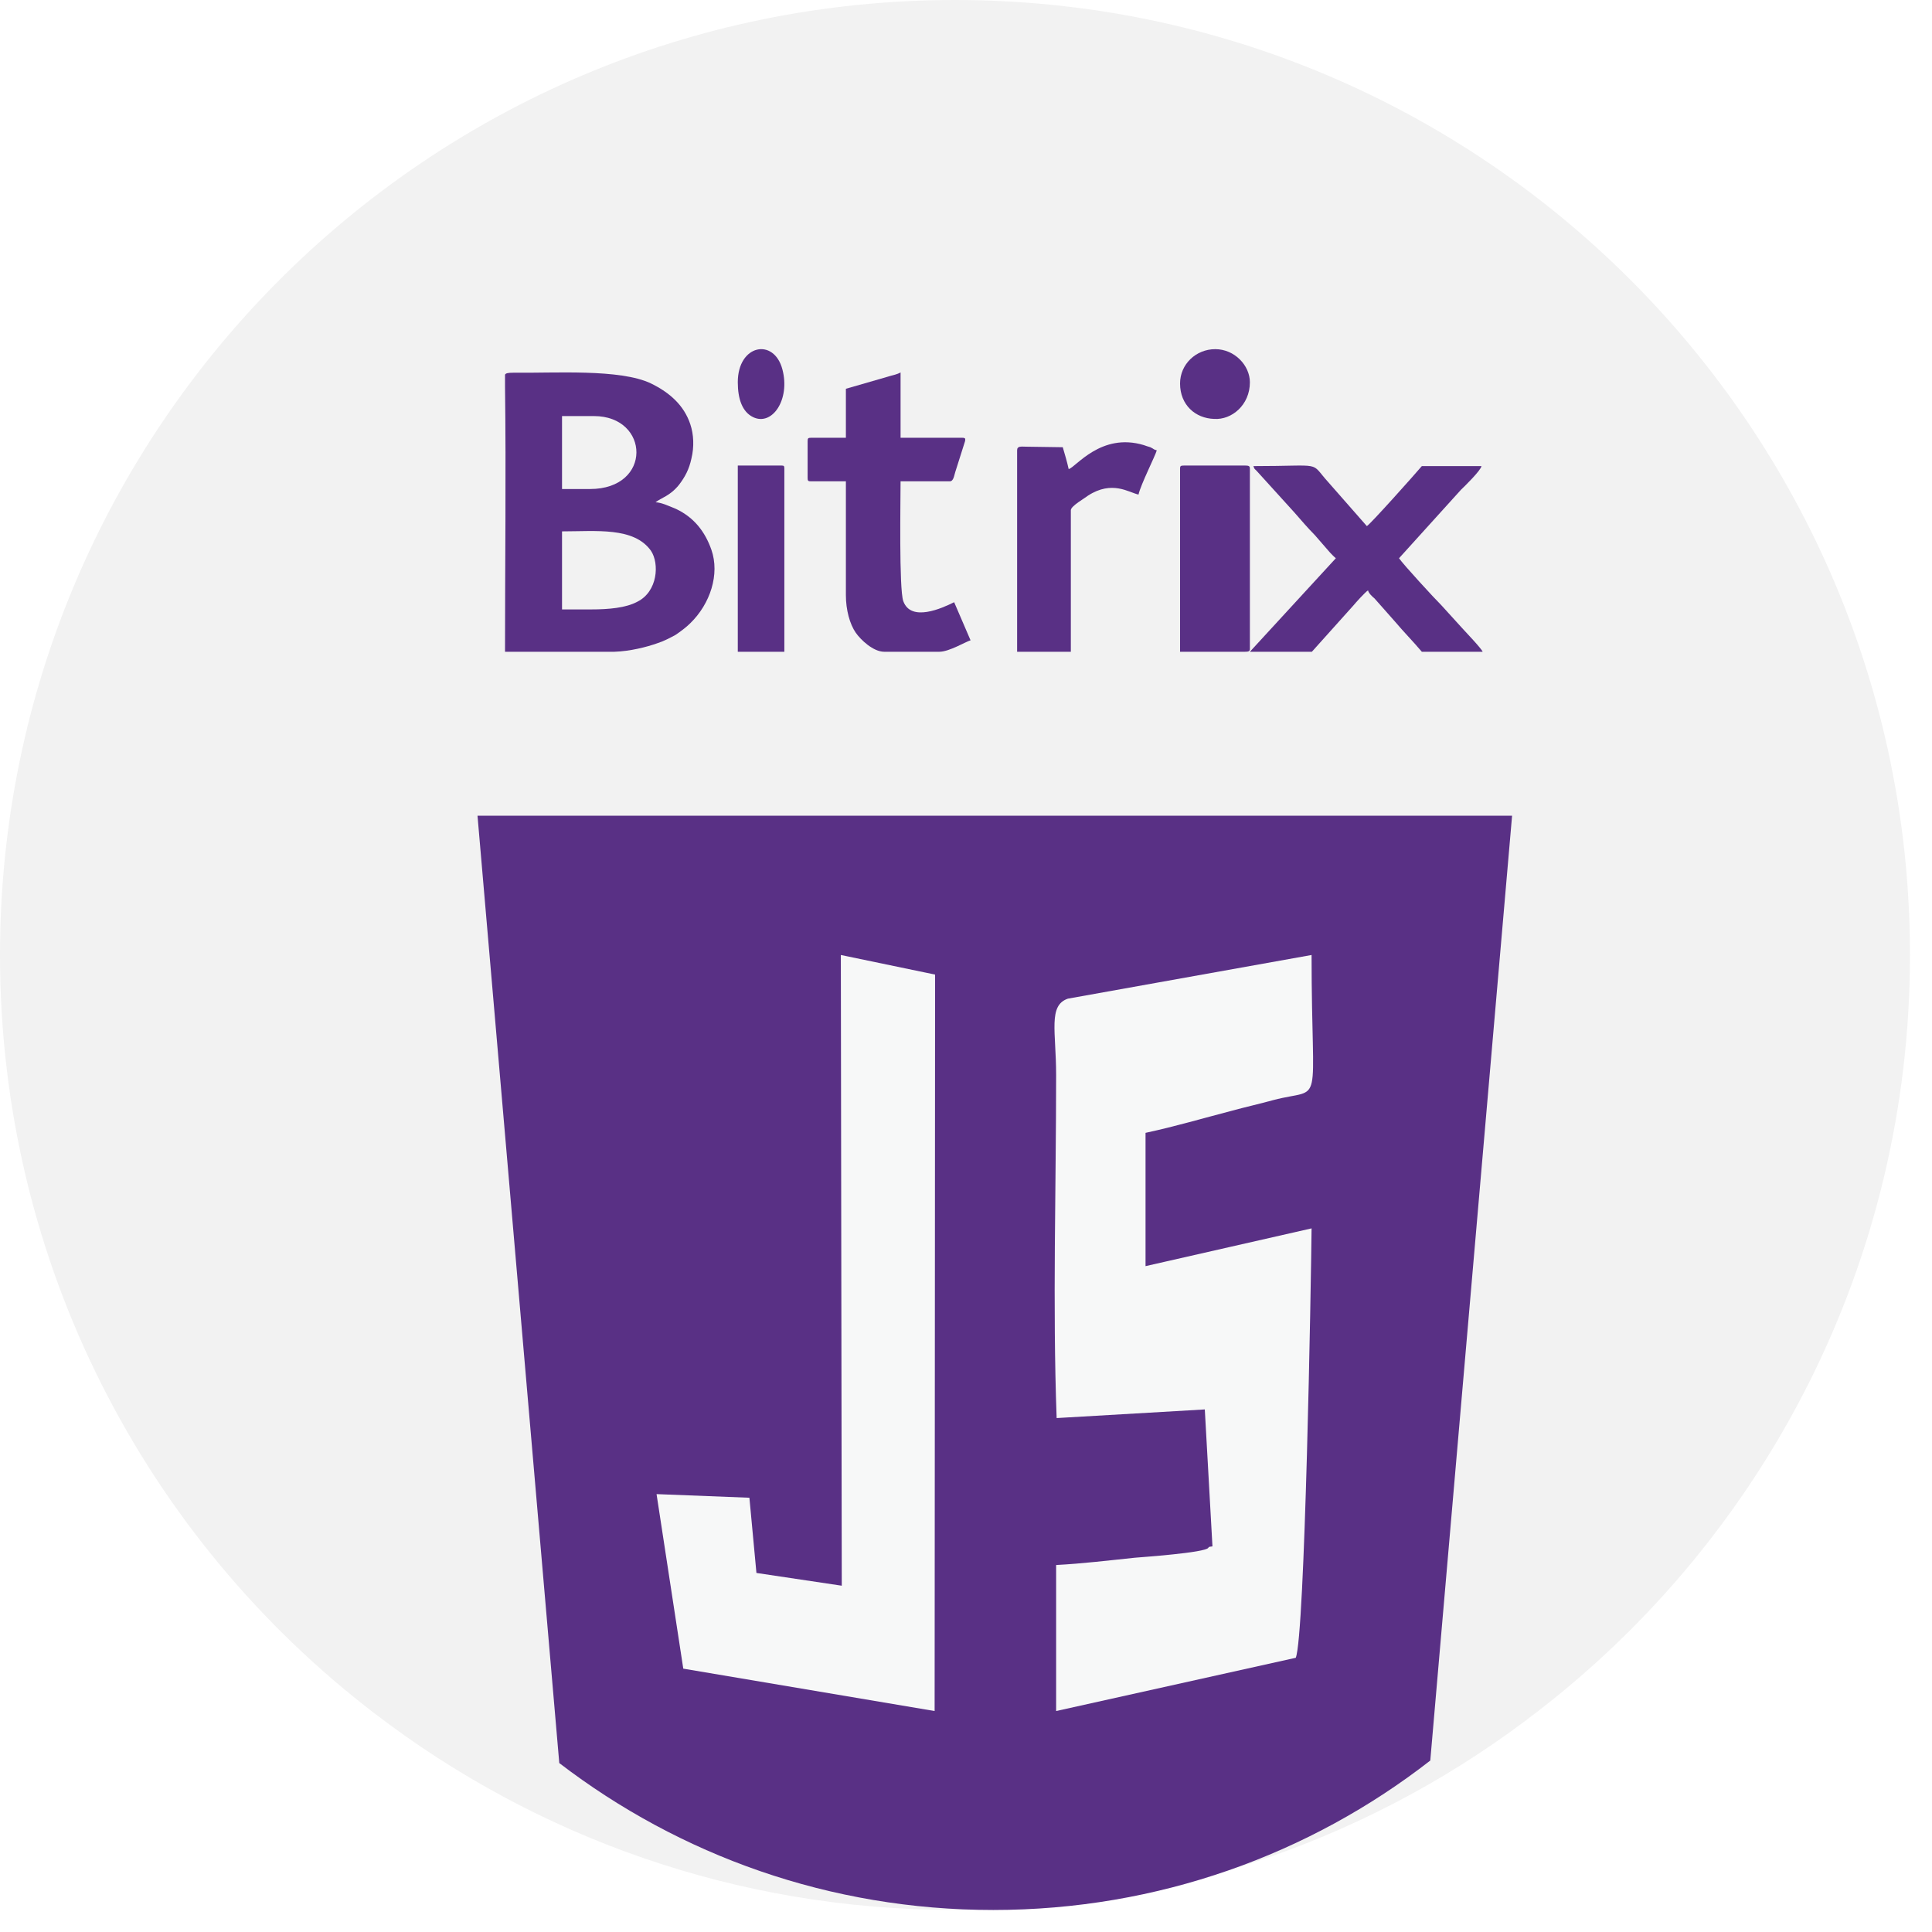
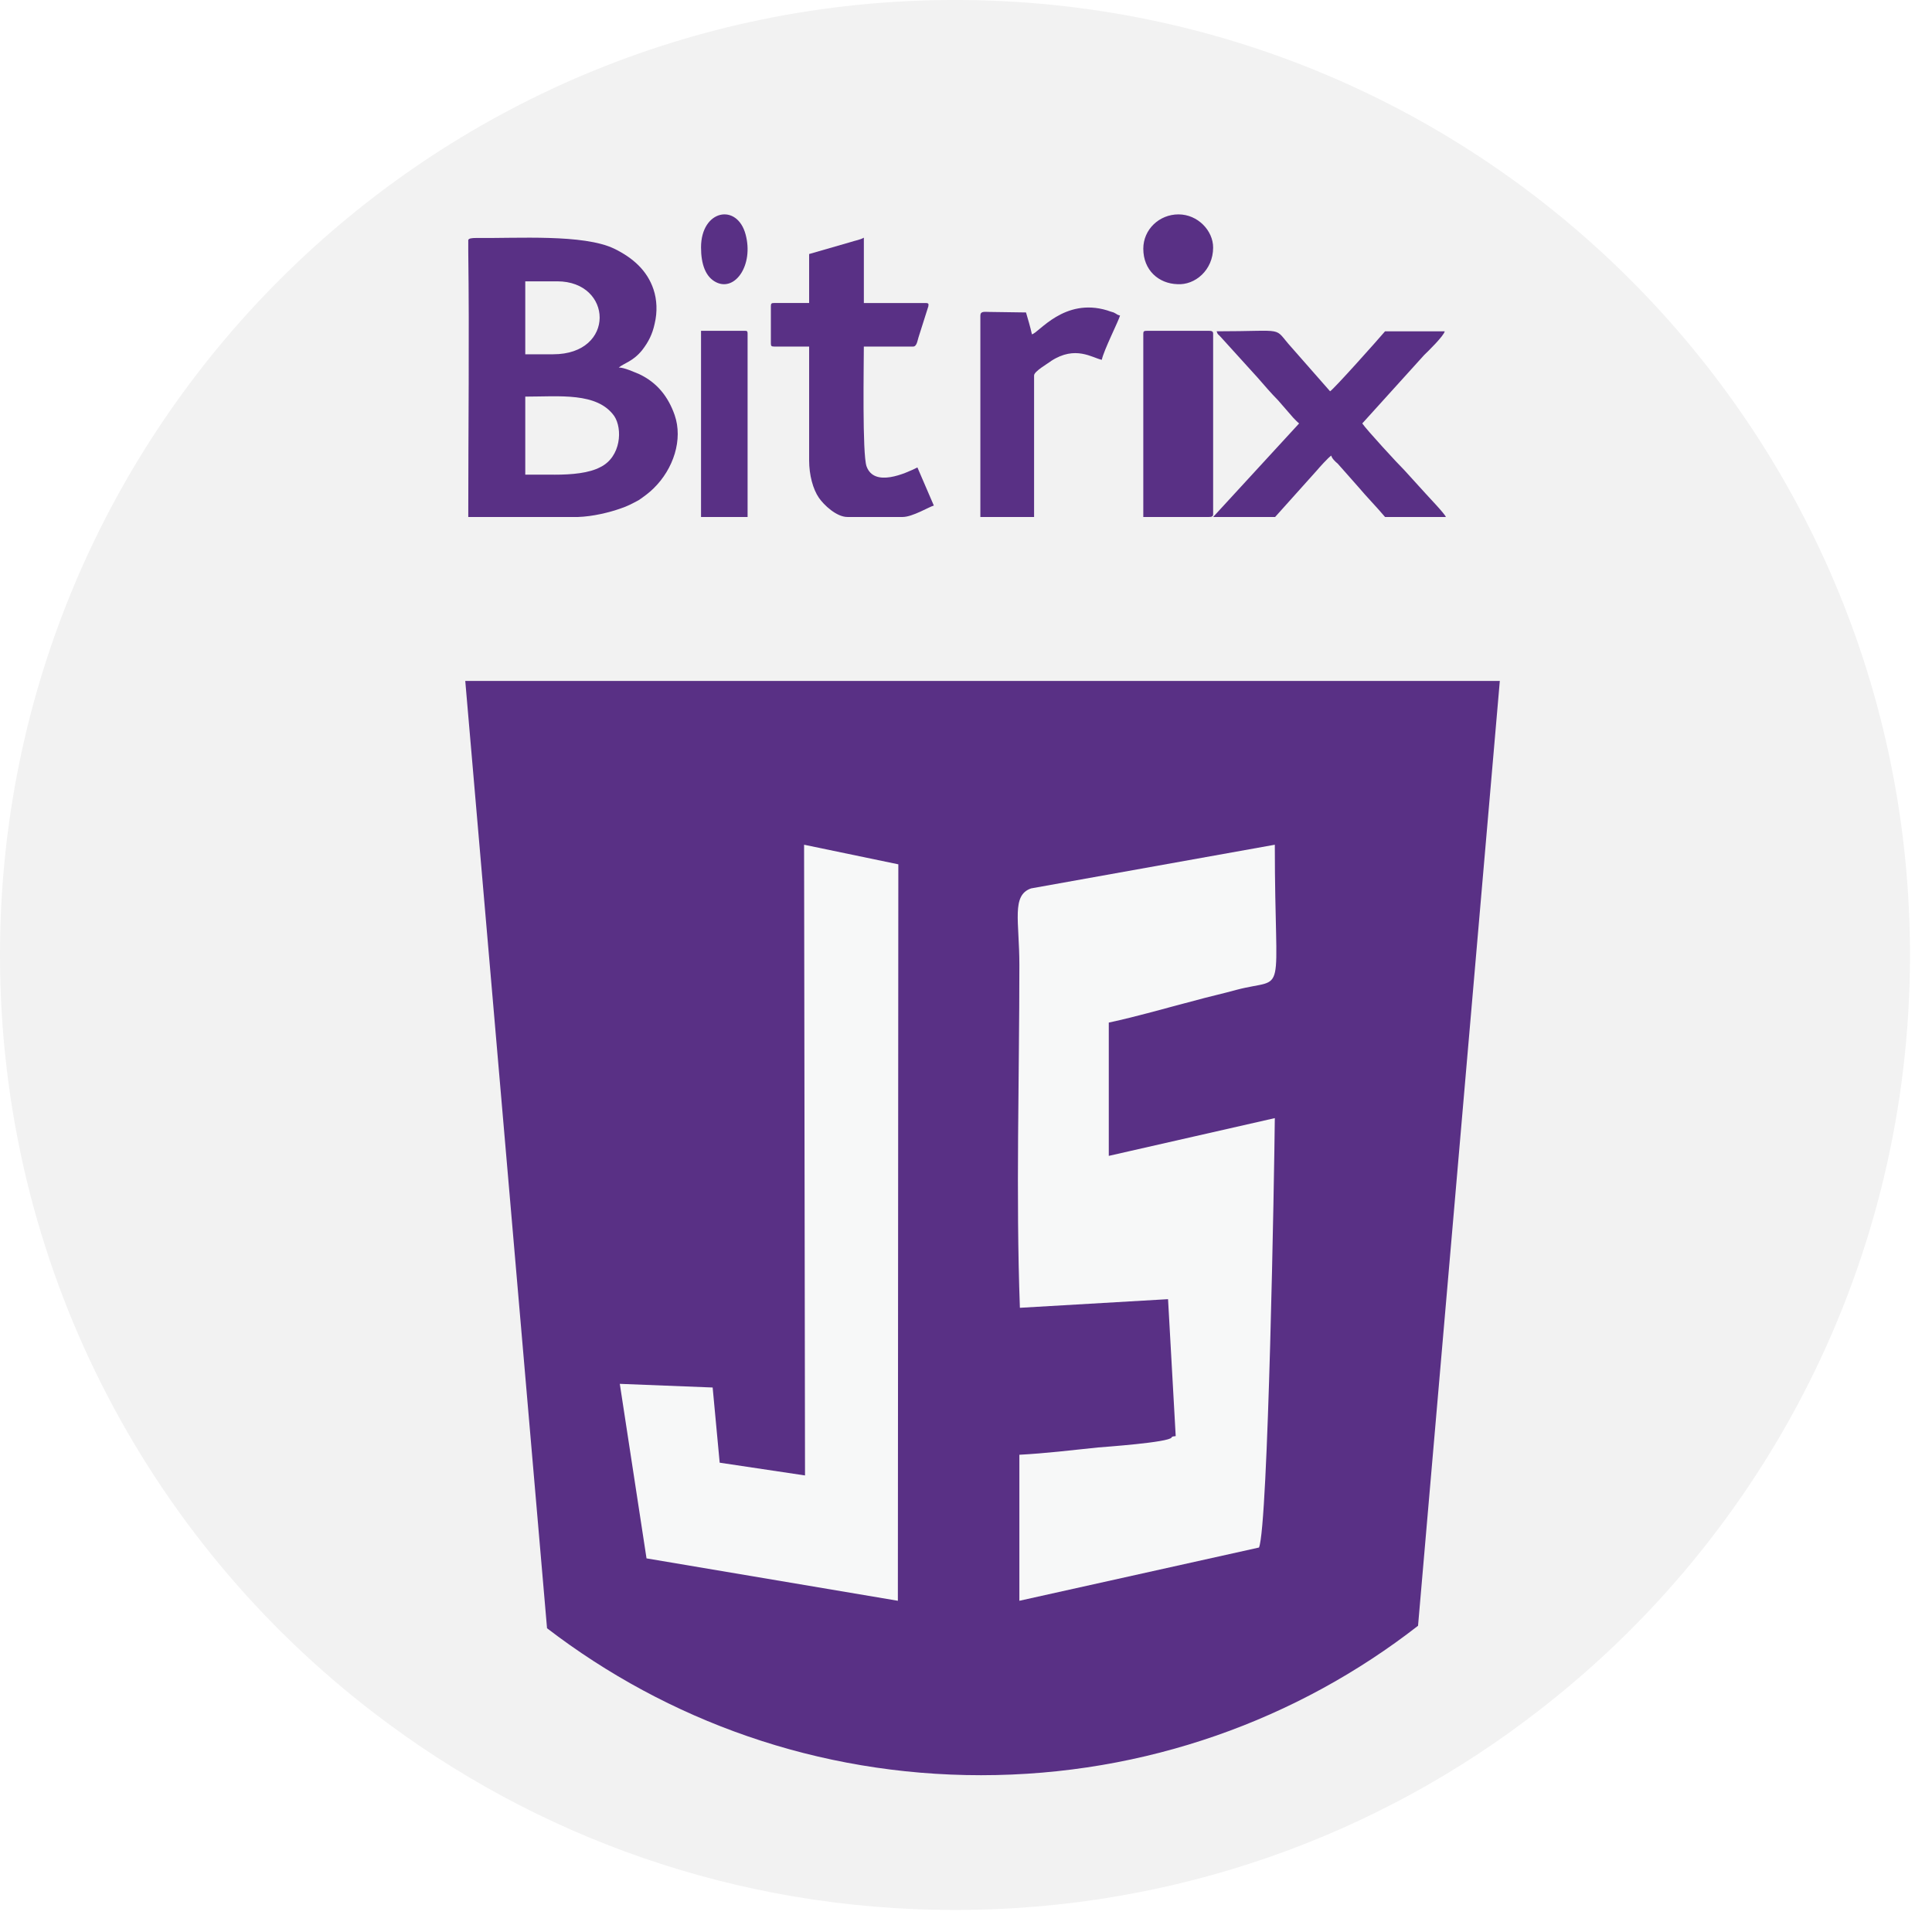
- <svg xmlns="http://www.w3.org/2000/svg" width="83" height="83" viewBox="0 0 83 83" fill="none">
-   <path fill-rule="evenodd" clip-rule="evenodd" d="M82.054 41.027C82.054 54.203 75.826 65.966 66.139 73.462C59.22 78.854 50.484 82.054 41.027 82.054C31.628 82.054 23.007 78.911 16.088 73.606C6.285 66.11 0 54.289 0 41.027C0 18.366 18.366 0 41.027 0C63.688 0 82.054 18.366 82.054 41.027Z" fill="#F2F2F2" />
-   <path fill-rule="evenodd" clip-rule="evenodd" d="M64.96 35.044L61.446 75.634C56.273 79.663 49.742 82.054 42.672 82.054C35.645 82.054 29.2 79.706 24.027 75.742L20.514 35.044H64.96Z" fill="#593085" />
-   <path fill-rule="evenodd" clip-rule="evenodd" d="M45.394 60.921L51.759 60.55L52.088 66.432C52.023 66.452 51.935 66.432 51.913 66.491C51.803 66.706 48.972 66.901 48.752 66.921C47.633 67.038 46.492 67.175 45.372 67.234V73.507L55.666 71.22C56.061 70.302 56.324 55.078 56.346 52.772L49.213 54.394V48.668C50.486 48.395 51.671 48.043 52.879 47.73C53.515 47.554 54.064 47.437 54.7 47.261C56.917 46.675 56.346 47.886 56.346 41.027L45.877 42.903C45.021 43.196 45.372 44.31 45.372 46.186C45.372 51.052 45.218 56.094 45.394 60.921Z" fill="#F7F8F8" />
-   <path fill-rule="evenodd" clip-rule="evenodd" d="M36.163 68.123L32.497 67.575L32.195 64.344L28.206 64.188L29.354 71.686L40.152 73.507L40.172 41.869L36.123 41.027L36.163 68.123Z" fill="#F7F8F8" />
-   <path fill-rule="evenodd" clip-rule="evenodd" d="M25.394 26.181H24.145V22.828C25.614 22.828 27.231 22.631 27.966 23.661C28.333 24.209 28.26 25.414 27.378 25.852C26.888 26.115 26.153 26.181 25.394 26.181ZM26.398 28H21.696C21.696 24.253 21.745 20.33 21.696 16.582V16.1C21.72 16.034 21.818 16.012 22.063 16.012C23.802 16.034 26.643 15.837 27.966 16.473C28.774 16.867 29.386 17.415 29.656 18.226C29.803 18.664 29.827 19.19 29.705 19.694C29.607 20.154 29.435 20.483 29.166 20.834C28.774 21.316 28.407 21.382 28.162 21.579C28.407 21.579 28.823 21.776 29.043 21.864C29.827 22.236 30.292 22.85 30.562 23.617C30.929 24.669 30.513 25.94 29.656 26.773C29.484 26.948 29.215 27.145 29.019 27.277C28.774 27.408 28.529 27.54 28.26 27.627C27.77 27.803 27.059 27.978 26.398 28ZM25.345 21.009H24.145V17.875H25.517C27.917 17.875 28.039 21.009 25.345 21.009Z" fill="#593085" />
-   <path fill-rule="evenodd" clip-rule="evenodd" d="M57.389 23.982L53.696 28H56.359L58.143 26.011C58.243 25.889 58.645 25.443 58.771 25.362C58.796 25.483 58.947 25.625 59.048 25.707L59.927 26.701C60.304 27.148 60.706 27.553 61.083 28H63.696C63.645 27.858 62.942 27.127 62.816 26.985L61.912 25.991C61.661 25.747 60.279 24.245 60.103 23.982L62.766 21.039C62.917 20.897 63.62 20.207 63.645 20.024H61.083C60.756 20.41 58.872 22.52 58.721 22.602L57.063 20.714C56.233 19.801 56.937 20.024 53.847 20.024C53.897 20.186 53.922 20.146 54.022 20.268L55.605 22.013C55.907 22.358 56.183 22.683 56.485 22.987L57.138 23.738C57.239 23.84 57.289 23.9 57.389 23.982Z" fill="#593085" />
-   <path fill-rule="evenodd" clip-rule="evenodd" d="M36.34 16.702V18.807H34.837C34.719 18.807 34.696 18.83 34.696 18.947V20.538C34.696 20.655 34.719 20.678 34.837 20.678H36.34V25.567C36.34 26.199 36.505 26.807 36.763 27.181C36.974 27.485 37.515 28 37.984 28H40.357C40.78 28 41.508 27.556 41.696 27.509L40.991 25.871C40.474 26.129 39.135 26.737 38.806 25.825C38.619 25.31 38.689 21.45 38.689 20.678H40.803C40.968 20.678 40.991 20.421 41.038 20.281L41.461 18.947C41.461 18.877 41.508 18.807 41.343 18.807H38.689V16C38.525 16.094 38.337 16.117 38.125 16.187L36.34 16.702Z" fill="#593085" />
-   <path fill-rule="evenodd" clip-rule="evenodd" d="M45.911 20.152C45.842 19.839 45.75 19.526 45.657 19.213L44.088 19.19C43.88 19.19 43.696 19.146 43.696 19.347V28H46.004V21.918C46.004 21.739 46.603 21.404 46.742 21.292C47.78 20.621 48.496 21.158 48.911 21.247C49.004 20.823 49.627 19.593 49.696 19.347C49.534 19.302 49.603 19.302 49.419 19.213C49.327 19.19 49.211 19.146 49.142 19.123C47.296 18.564 46.211 20.085 45.911 20.152Z" fill="#593085" />
-   <path fill-rule="evenodd" clip-rule="evenodd" d="M50.696 20.122V28H53.49C53.637 28 53.696 27.98 53.696 27.878V20.122C53.696 20.02 53.637 20 53.49 20H50.872C50.725 20 50.696 20.02 50.696 20.122Z" fill="#593085" />
-   <path fill-rule="evenodd" clip-rule="evenodd" d="M31.696 28H33.696V20.122C33.696 20.02 33.676 20 33.576 20H31.696V28Z" fill="#593085" />
-   <path fill-rule="evenodd" clip-rule="evenodd" d="M50.696 16.474C50.696 17.398 51.354 17.972 52.159 17.997C52.915 18.047 53.696 17.398 53.696 16.424C53.696 15.699 53.037 15 52.208 15C51.379 15 50.696 15.649 50.696 16.474Z" fill="#593085" />
-   <path fill-rule="evenodd" clip-rule="evenodd" d="M31.696 16.421C31.696 17.145 31.892 17.695 32.351 17.919C33.17 18.319 33.957 17.17 33.613 15.871C33.252 14.498 31.696 14.798 31.696 16.421Z" fill="#593085" />
+ <svg xmlns="http://www.w3.org/2000/svg" width="83" height="83" fill="none">
+   <g>
+     <path id="svg_1" fill="#F2F2F2" d="m82.054,41.027c0,13.176 -6.228,24.939 -15.915,32.435c-6.92,5.391 -15.655,8.592 -25.112,8.592c-9.399,0 -18.02,-3.143 -24.939,-8.448c-9.803,-7.496 -16.088,-19.317 -16.088,-32.58c0,-22.661 18.366,-41.027 41.027,-41.027c22.662,0 41.027,18.366 41.027,41.027z" clip-rule="evenodd" fill-rule="evenodd" />
+     <path id="svg_2" fill="#593085" d="m64.433,29.254l-3.513,40.59c-5.173,4.029 -11.704,6.42 -18.774,6.42c-7.027,0 -13.472,-2.348 -18.645,-6.313l-3.513,-40.698l44.446,0z" clip-rule="evenodd" fill-rule="evenodd" />
+     <path id="svg_3" fill="#F7F8F8" d="m43.815,56.184l6.365,-0.371l0.329,5.882c-0.066,0.019 -0.154,0 -0.175,0.059c-0.11,0.215 -2.941,0.41 -3.161,0.43c-1.119,0.117 -2.261,0.254 -3.38,0.313l0,6.273l10.294,-2.287c0.395,-0.918 0.658,-16.142 0.68,-18.448l-7.133,1.622l0,-5.726c1.273,-0.274 2.458,-0.625 3.665,-0.938c0.636,-0.176 1.185,-0.293 1.822,-0.469c2.217,-0.586 1.646,0.625 1.646,-6.234l-10.469,1.876c-0.856,0.293 -0.505,1.407 -0.505,3.283c0,4.866 -0.154,9.908 0.022,14.735z" clip-rule="evenodd" fill-rule="evenodd" />
+     <path id="svg_4" fill="#F7F8F8" d="m34.584,63.386l-3.666,-0.548l-0.302,-3.23l-3.989,-0.157l1.148,7.498l10.798,1.821l0.02,-31.638l-4.049,-0.842l0.04,27.096z" clip-rule="evenodd" fill-rule="evenodd" />
+     <path id="svg_5" fill="#593085" d="m23.815,20.392l-1.249,0l0,-3.353c1.47,0 3.086,-0.197 3.821,0.833c0.367,0.548 0.294,1.753 -0.588,2.192c-0.49,0.263 -1.225,0.329 -1.984,0.329zm1.004,1.819l-4.702,0c0,-3.748 0.049,-7.67 0,-11.418l0,-0.482c0.025,-0.066 0.122,-0.088 0.367,-0.088c1.739,0.022 4.58,-0.175 5.902,0.46c0.808,0.394 1.421,0.942 1.69,1.753c0.147,0.438 0.171,0.964 0.049,1.468c-0.098,0.46 -0.269,0.789 -0.539,1.14c-0.392,0.482 -0.759,0.548 -1.004,0.745c0.245,0 0.661,0.197 0.882,0.285c0.784,0.372 1.249,0.986 1.518,1.753c0.367,1.052 -0.049,2.323 -0.906,3.156c-0.172,0.175 -0.441,0.372 -0.637,0.504c-0.245,0.132 -0.49,0.263 -0.759,0.351c-0.49,0.175 -1.2,0.351 -1.861,0.373zm-1.053,-6.991l-1.2,0l0,-3.134l1.371,0c2.4,0 2.523,3.134 -0.171,3.134z" clip-rule="evenodd" fill-rule="evenodd" />
+     <path id="svg_6" fill="#593085" d="m55.81,18.192l-3.693,4.018l2.663,0l1.784,-1.989c0.101,-0.122 0.502,-0.568 0.628,-0.649c0.025,0.122 0.176,0.264 0.276,0.345l0.879,0.994c0.377,0.447 0.779,0.852 1.156,1.299l2.613,0c-0.05,-0.142 -0.754,-0.873 -0.879,-1.015l-0.904,-0.995c-0.251,-0.243 -1.633,-1.745 -1.809,-2.009l2.663,-2.943c0.151,-0.142 0.854,-0.832 0.879,-1.015l-2.563,0c-0.327,0.386 -2.211,2.496 -2.362,2.577l-1.658,-1.887c-0.829,-0.913 -0.126,-0.69 -3.216,-0.69c0.05,0.162 0.075,0.122 0.176,0.243l1.583,1.745c0.302,0.345 0.578,0.67 0.879,0.974l0.653,0.751c0.101,0.101 0.151,0.162 0.251,0.243z" clip-rule="evenodd" fill-rule="evenodd" />
+     <path id="svg_7" fill="#593085" d="m34.761,10.912l0,2.105l-1.503,0c-0.117,0 -0.141,0.023 -0.141,0.14l0,1.591c0,0.117 0.024,0.14 0.141,0.14l1.503,0l0,4.889c0,0.631 0.164,1.24 0.423,1.614c0.211,0.304 0.752,0.819 1.222,0.819l2.373,0c0.423,0 1.151,-0.444 1.339,-0.491l-0.705,-1.637c-0.517,0.257 -1.856,0.866 -2.185,-0.047c-0.188,-0.515 -0.117,-4.374 -0.117,-5.146l2.114,0c0.164,0 0.188,-0.257 0.235,-0.398l0.423,-1.333c0,-0.07 0.047,-0.14 -0.117,-0.14l-2.654,0l0,-2.807c-0.164,0.094 -0.352,0.117 -0.564,0.187l-1.785,0.515z" clip-rule="evenodd" fill-rule="evenodd" />
+     <path id="svg_8" fill="#593085" d="m44.332,14.362c-0.069,-0.313 -0.162,-0.626 -0.254,-0.939l-1.569,-0.022c-0.208,0 -0.392,-0.045 -0.392,0.157l0,8.653l2.308,0l0,-6.082c0,-0.179 0.6,-0.514 0.739,-0.626c1.038,-0.671 1.754,-0.134 2.169,-0.045c0.092,-0.425 0.715,-1.655 0.785,-1.901c-0.162,-0.045 -0.092,-0.045 -0.277,-0.134c-0.092,-0.022 -0.208,-0.067 -0.277,-0.089c-1.846,-0.559 -2.931,0.962 -3.231,1.029z" clip-rule="evenodd" fill-rule="evenodd" />
+     <path id="svg_9" fill="#593085" d="m49.117,14.333l0,7.878l2.794,0c0.147,0 0.206,-0.02 0.206,-0.122l0,-7.756c0,-0.102 -0.059,-0.122 -0.206,-0.122l-2.618,0c-0.147,0 -0.176,0.02 -0.176,0.122z" clip-rule="evenodd" fill-rule="evenodd" />
+     <path id="svg_10" fill="#593085" d="m30.117,22.211l2,0l0,-7.878c0,-0.102 -0.02,-0.122 -0.12,-0.122l-1.88,0l0,8z" clip-rule="evenodd" fill-rule="evenodd" />
+     <path id="svg_11" fill="#593085" d="m49.117,10.684c0,0.924 0.658,1.499 1.463,1.524c0.756,0.05 1.537,-0.6 1.537,-1.574c0,-0.724 -0.658,-1.424 -1.488,-1.424c-0.829,0 -1.512,0.649 -1.512,1.474z" clip-rule="evenodd" fill-rule="evenodd" />
+     <path id="svg_12" fill="#593085" d="m30.117,10.631c0,0.724 0.197,1.274 0.655,1.498c0.819,0.4 1.606,-0.749 1.262,-2.048c-0.36,-1.373 -1.917,-1.074 -1.917,0.549z" clip-rule="evenodd" fill-rule="evenodd" />
+   </g>
</svg>
